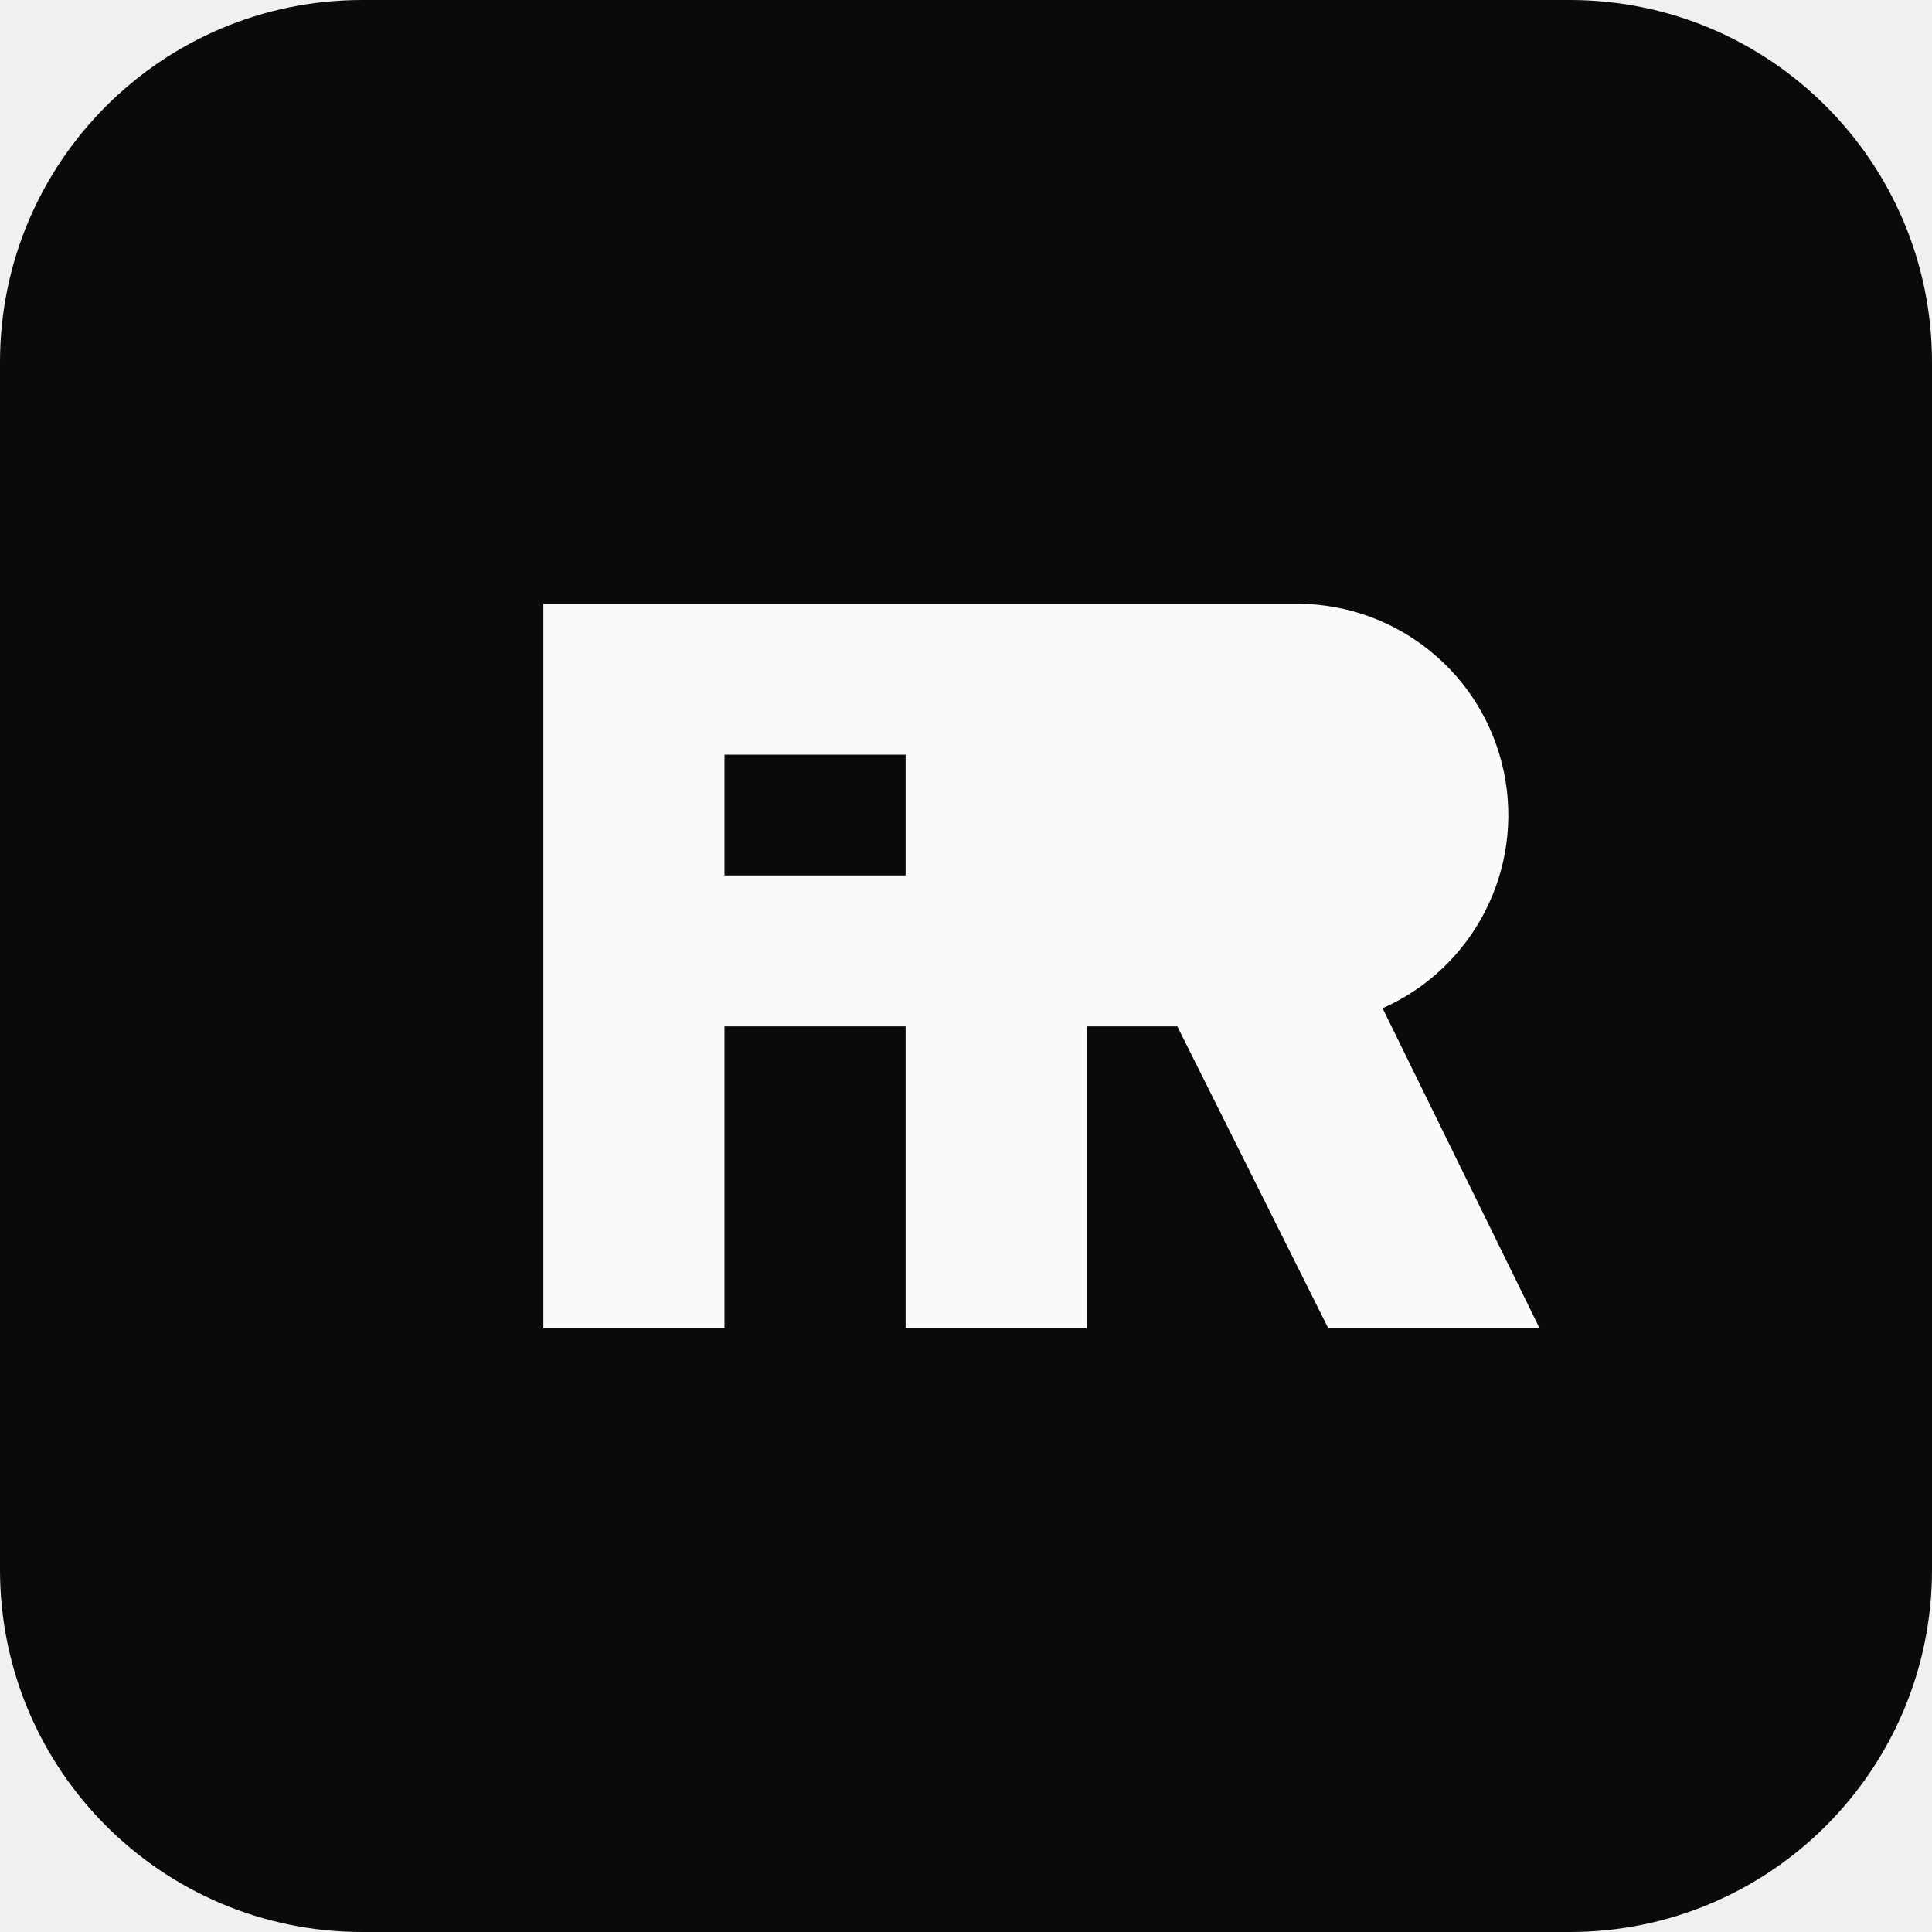
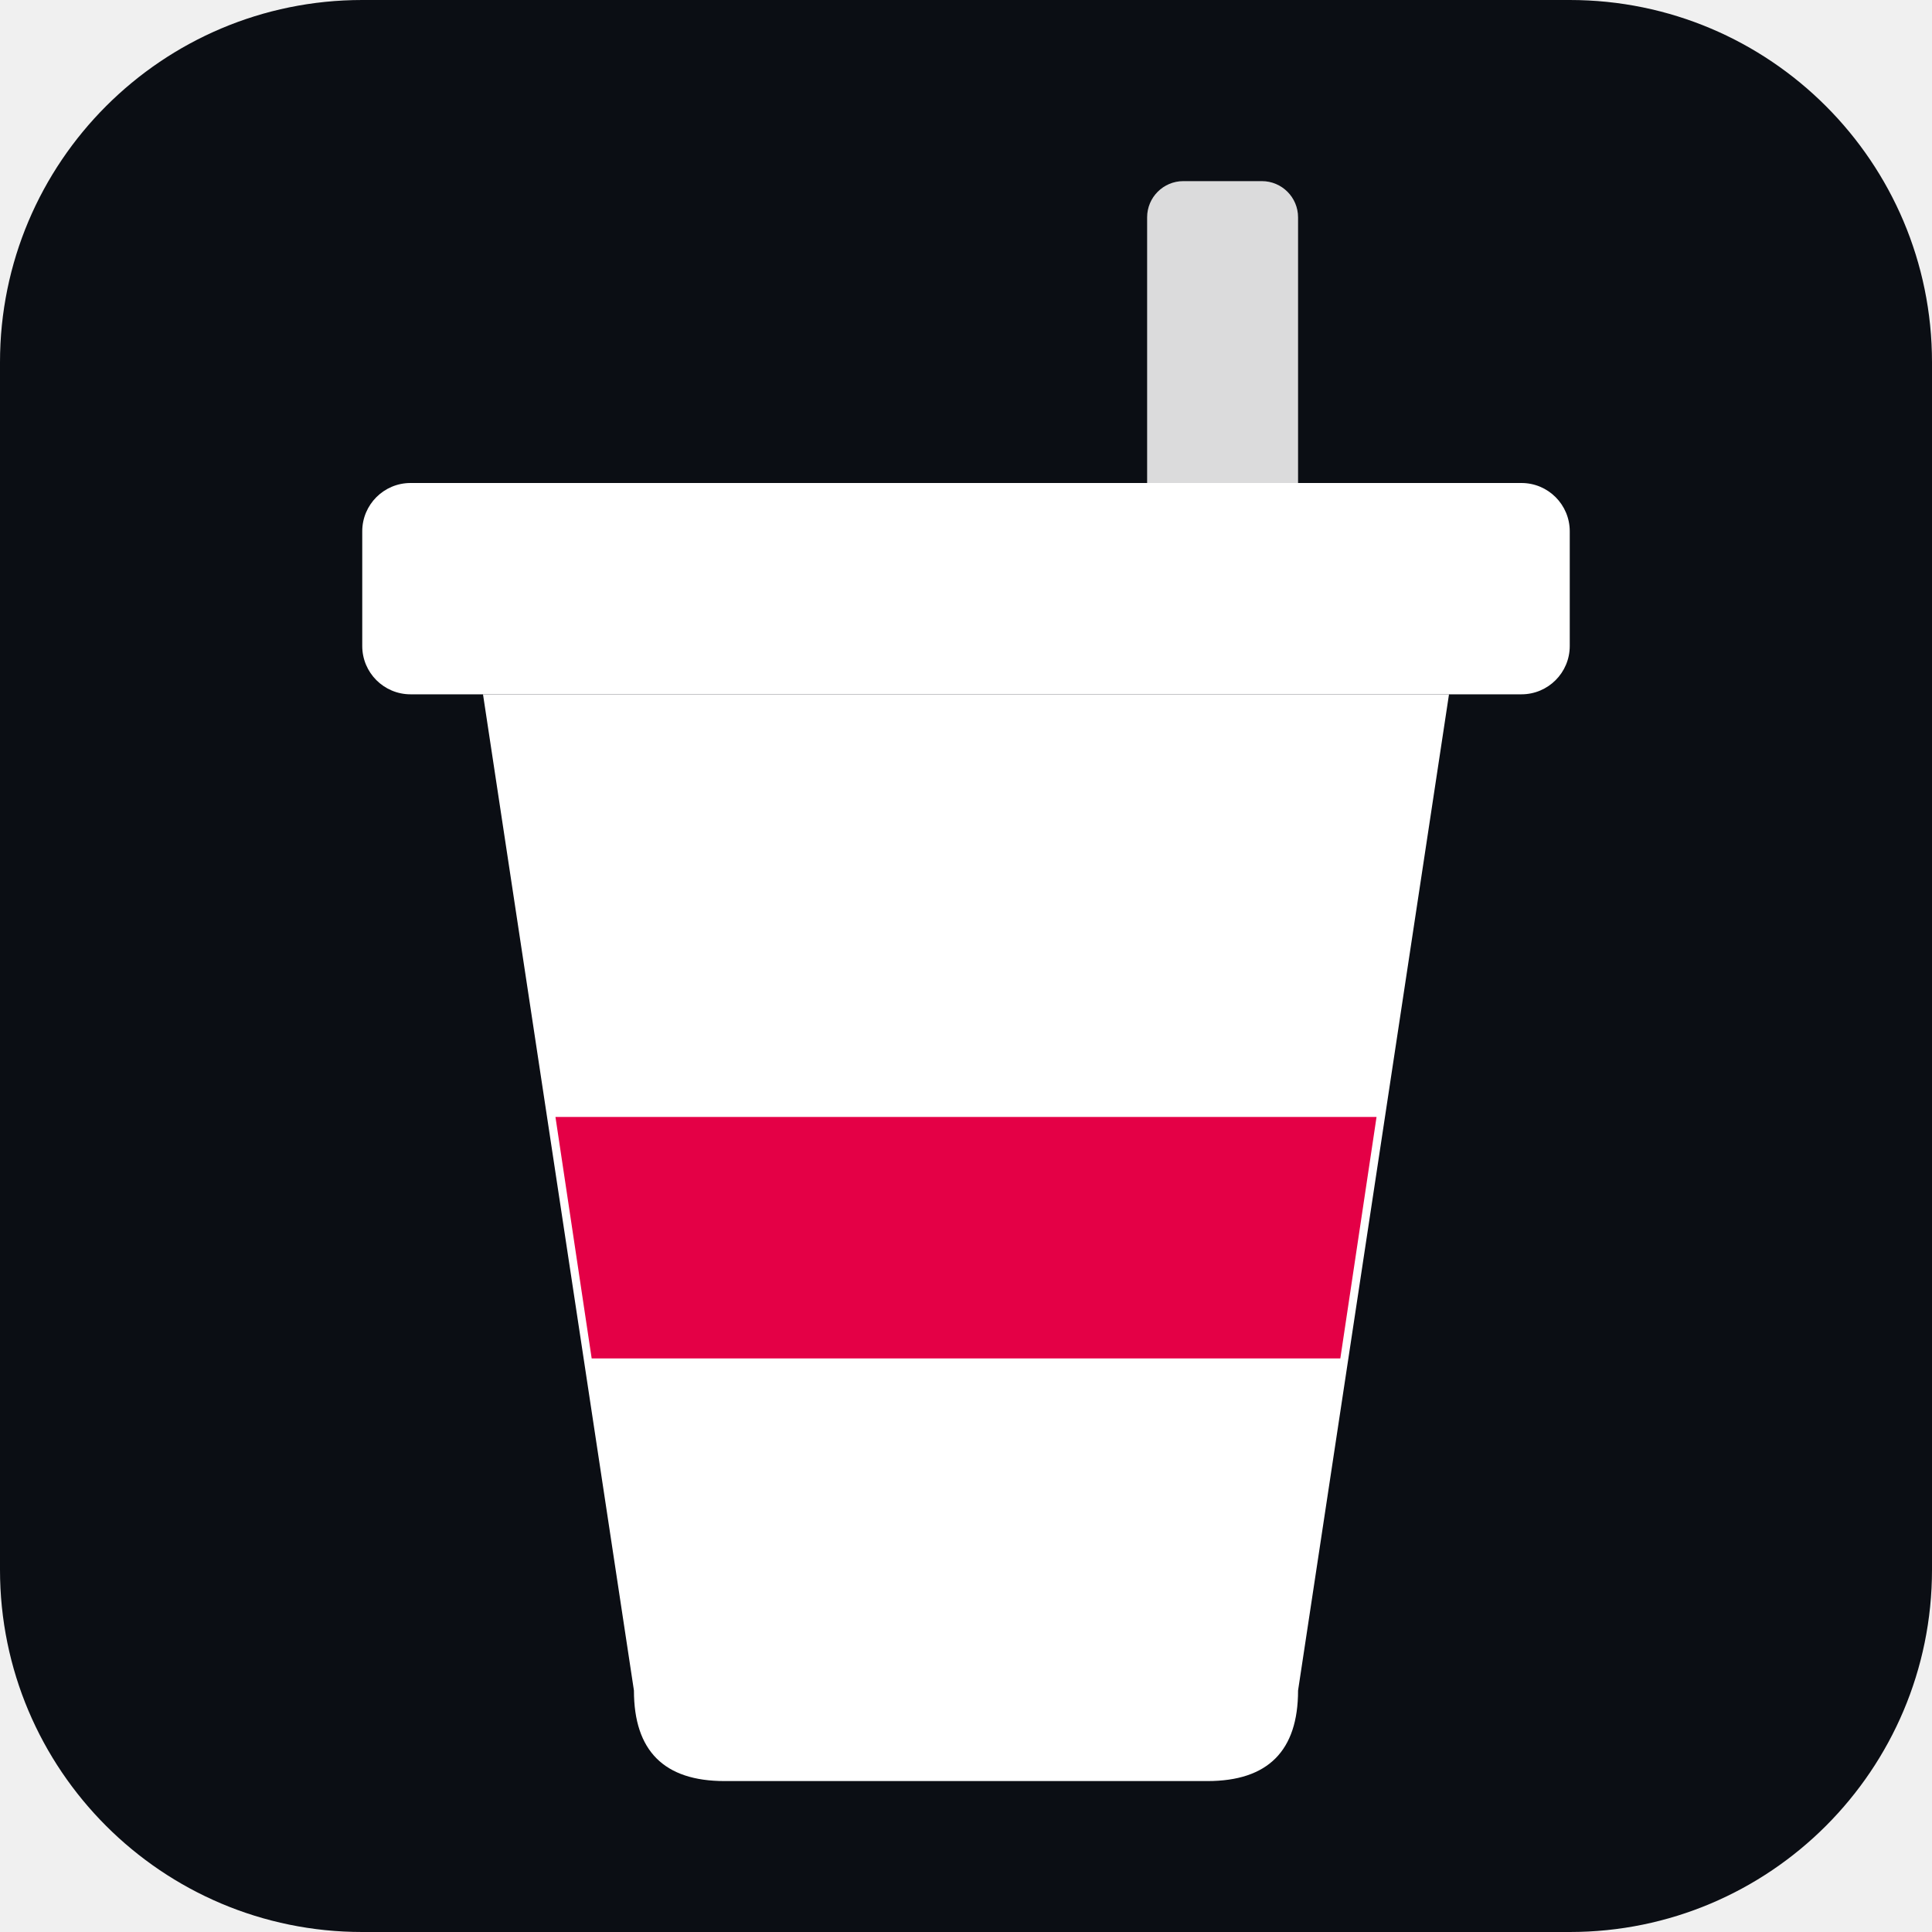
<svg xmlns="http://www.w3.org/2000/svg" viewBox="0 0 32 32">
-   <rect width="32" height="32" rx="6" fill="#0a0a0a" />
-   <path d="M9 22V10h6.5a3.5 3.5 0 010 7H12v5H9zm3-7.5h3a1 1 0 100-2h-3v2zm10 7.5l-2.5-5h-1.5v5h-3V10h6.5a3.5 3.5 0 011.4 6.7l2.6 5.3H22z" fill="#fafafa" />
+   <rect width="32" height="32" rx="6" fill="#0B0E14" />
+   <rect x="19" y="3" width="2.5" height="6" rx="0.6" fill="#ffffff" opacity="0.85" />
+   <rect x="6" y="8" width="20" height="3.5" rx="0.8" fill="#ffffff" />
+   <path d="M8 11.5 L24 11.5 L21.5 28 Q21.5 29.5 20 29.5 L12 29.5 Q10.5 29.5 10.5 28 Z" fill="#ffffff" />
+   <path d="M9.2 18.5 L22.8 18.5 L22.2 22.5 L9.8 22.5 Z" fill="#E40046" />
</svg>
